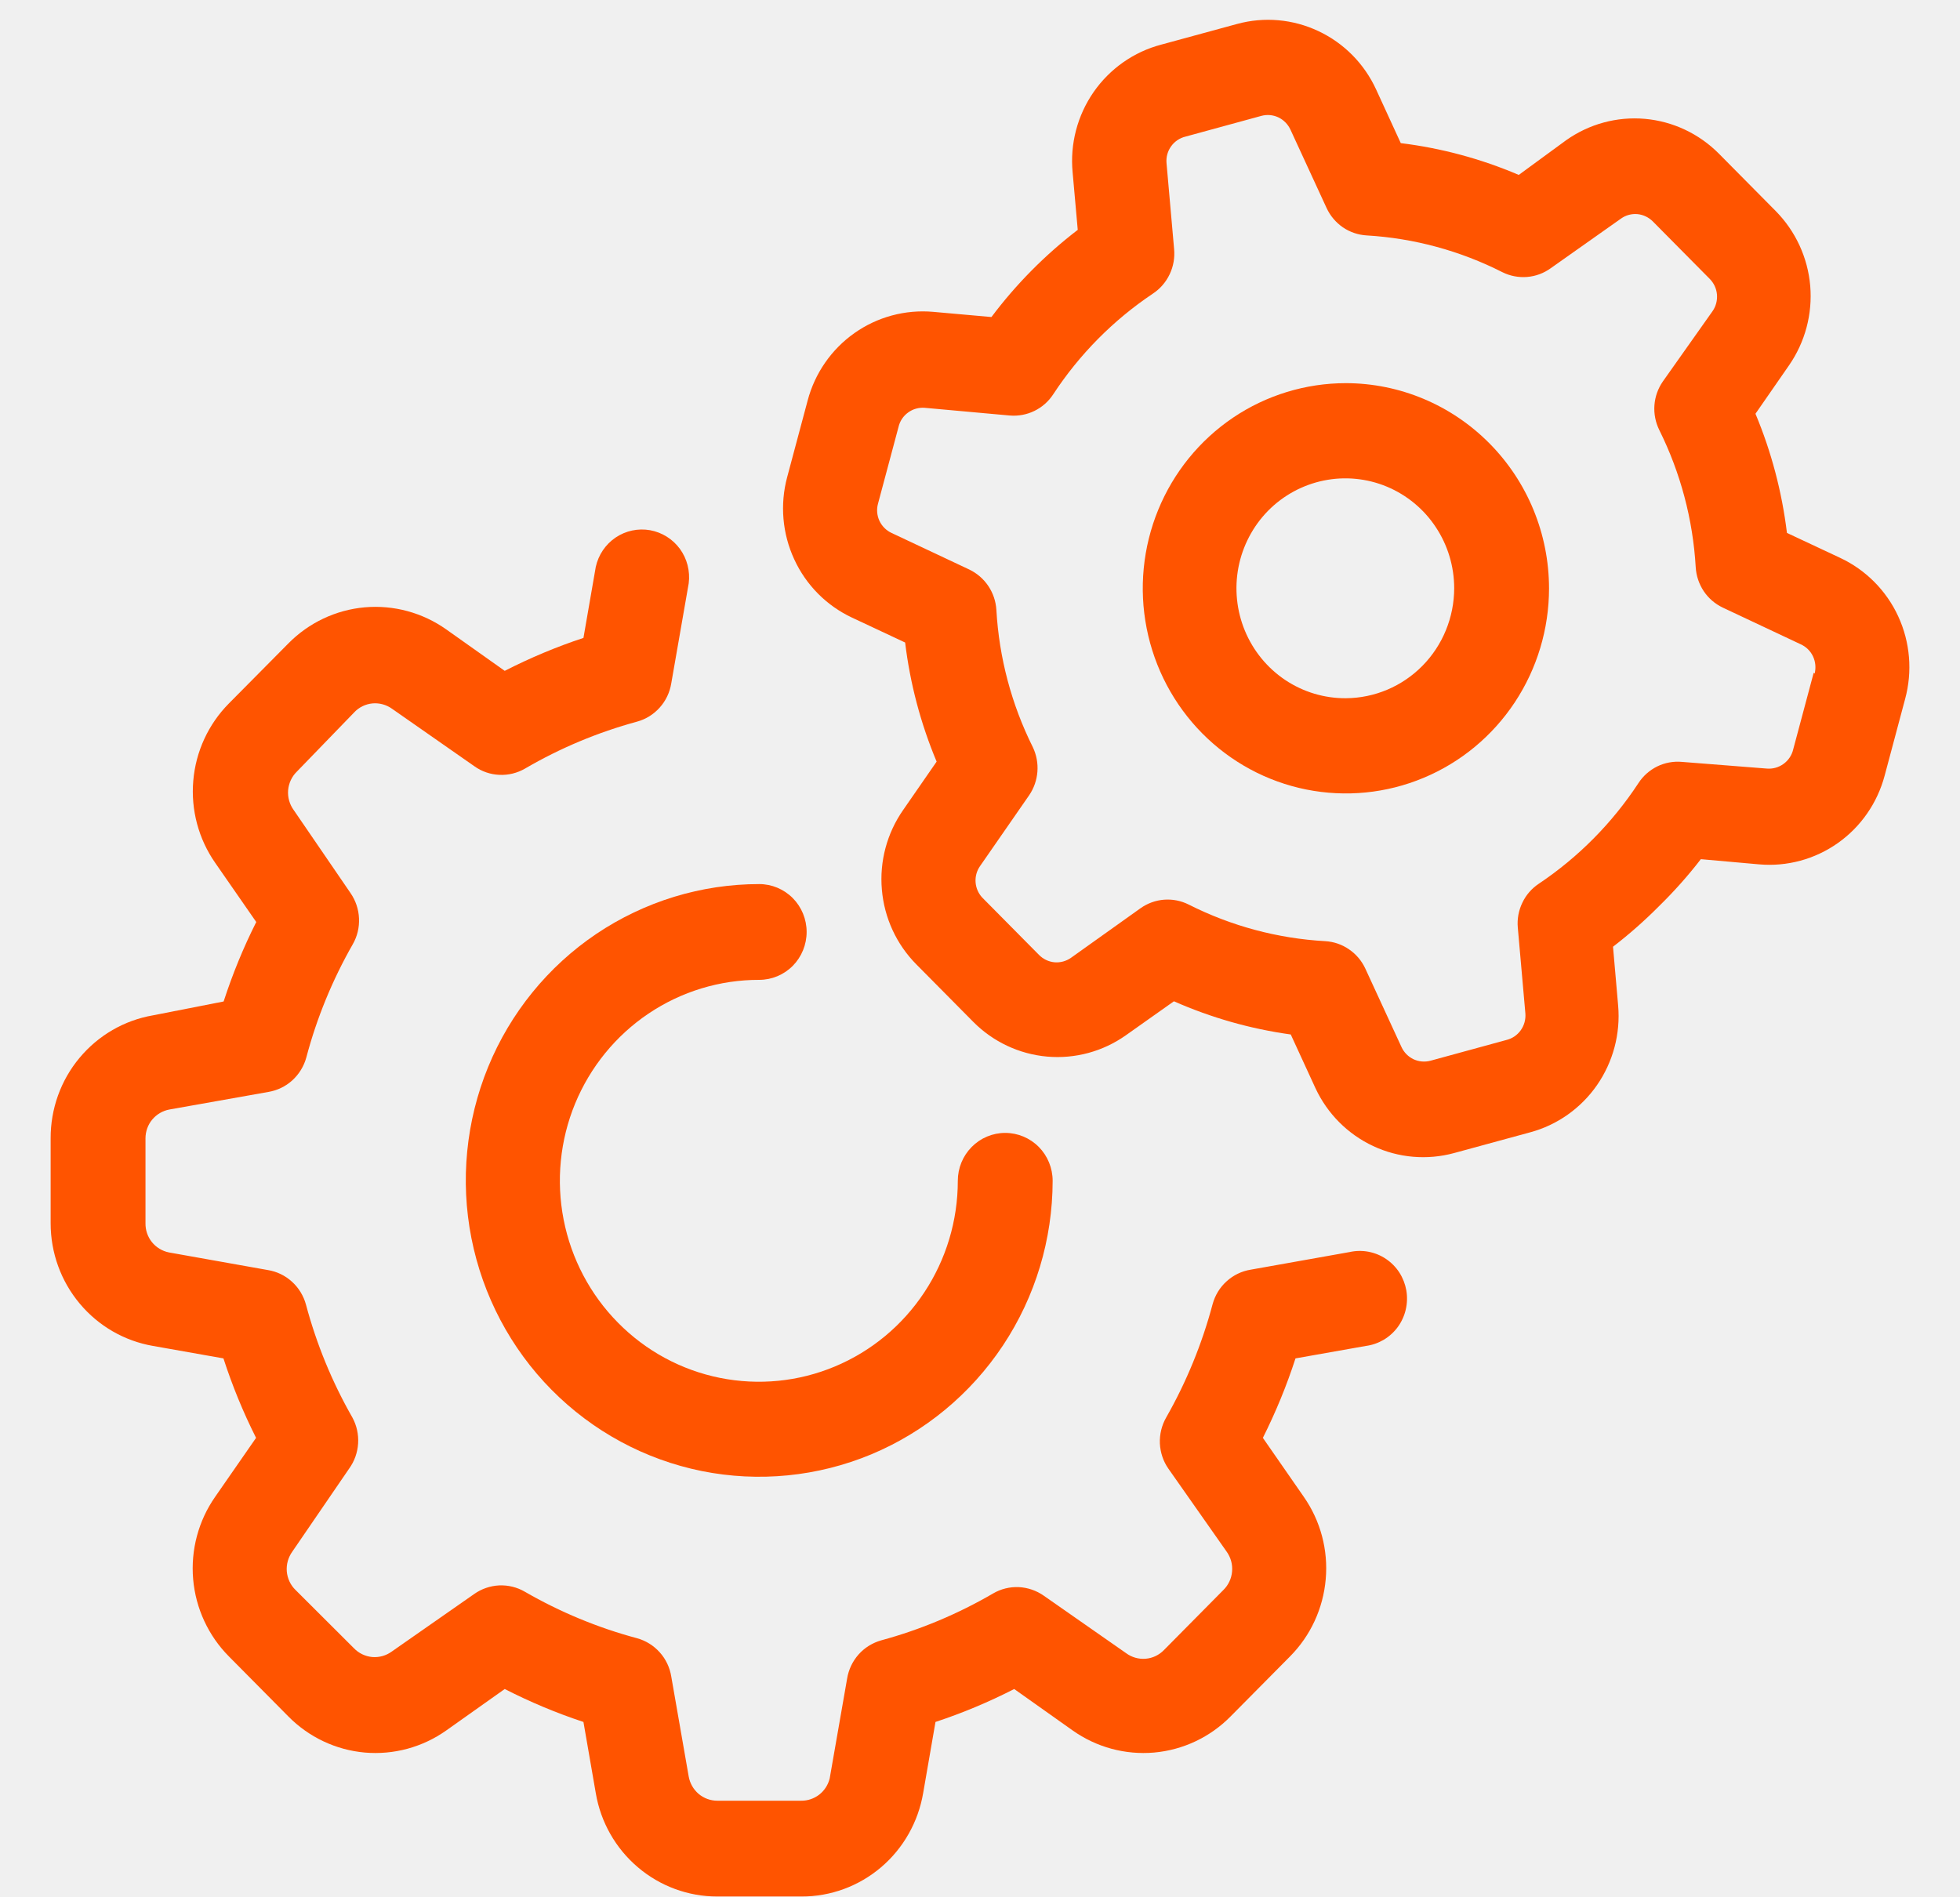
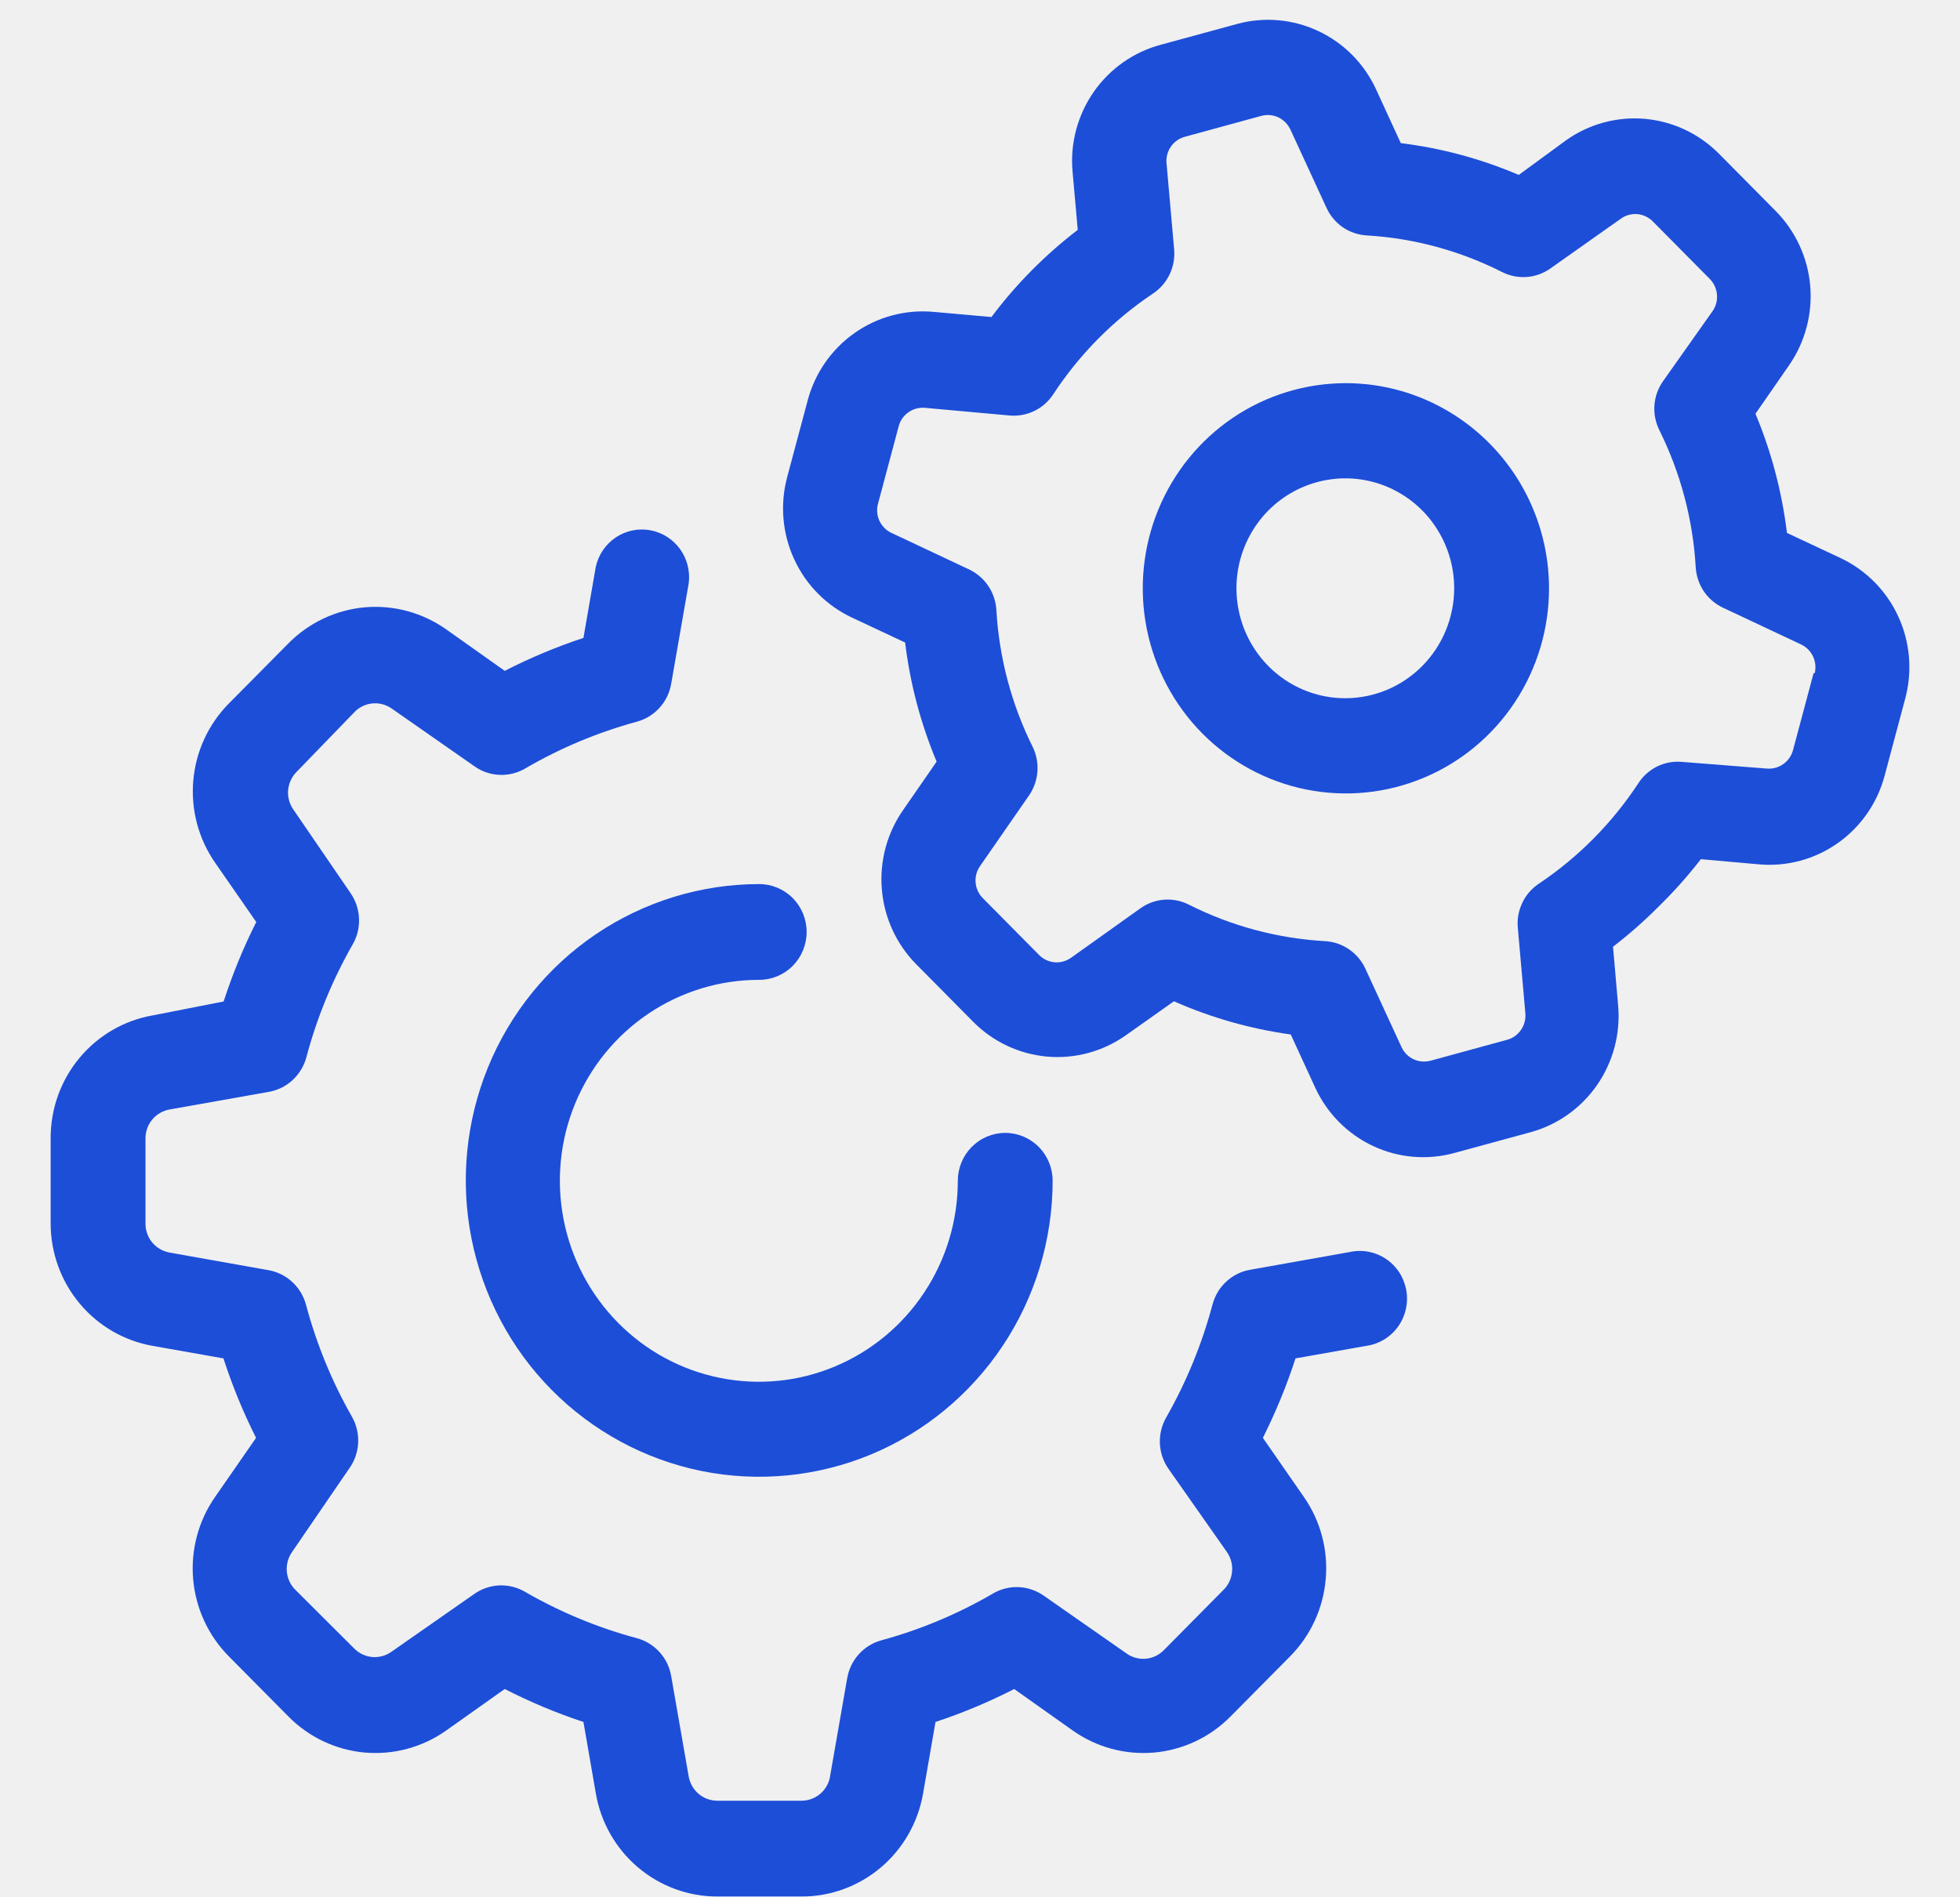
<svg xmlns="http://www.w3.org/2000/svg" width="31" height="30" viewBox="0 0 31 30" fill="none">
  <g clip-path="url(#clip0_280_2945)">
-     <path d="M12.008 15.5C12.207 15.5 12.398 15.42 12.539 15.278C12.679 15.136 12.758 14.943 12.758 14.742C12.758 14.541 12.679 14.349 12.539 14.207C12.398 14.065 12.207 13.985 12.008 13.985C11.091 13.985 10.194 14.26 9.43 14.774C8.667 15.289 8.072 16.021 7.721 16.877C7.37 17.734 7.277 18.676 7.456 19.585C7.635 20.494 8.076 21.33 8.724 21.985C9.373 22.641 10.199 23.088 11.099 23.27C11.999 23.451 12.932 23.359 13.78 23.006C14.628 22.652 15.353 22.052 15.864 21.282C16.375 20.512 16.648 19.606 16.649 18.679C16.649 18.478 16.57 18.285 16.43 18.143C16.289 18.001 16.098 17.921 15.899 17.921C15.7 17.921 15.509 18.001 15.369 18.143C15.228 18.285 15.149 18.478 15.149 18.679C15.149 19.308 14.964 19.923 14.618 20.445C14.272 20.968 13.78 21.376 13.205 21.616C12.63 21.857 11.997 21.919 11.386 21.796C10.775 21.673 10.215 21.37 9.775 20.924C9.335 20.479 9.036 19.912 8.915 19.295C8.794 18.678 8.857 18.039 9.096 17.458C9.336 16.877 9.74 16.381 10.258 16.033C10.777 15.684 11.386 15.499 12.008 15.5Z" fill="#FF5400" />
-     <path d="M2.421 21.291L3.534 21.488C3.674 21.92 3.846 22.34 4.05 22.745L3.402 23.679C3.138 24.058 3.015 24.519 3.055 24.981C3.095 25.443 3.296 25.876 3.621 26.203L4.56 27.151C4.884 27.48 5.312 27.682 5.769 27.723C6.227 27.763 6.683 27.639 7.059 27.373L7.983 26.718C8.384 26.923 8.8 27.098 9.228 27.239L9.423 28.364C9.5 28.822 9.736 29.238 10.088 29.537C10.44 29.837 10.886 30.001 11.346 30H12.675C13.136 30.002 13.582 29.838 13.935 29.538C14.287 29.239 14.523 28.822 14.601 28.364L14.796 27.239C15.223 27.098 15.639 26.924 16.041 26.718L16.965 27.373C17.34 27.639 17.797 27.763 18.254 27.723C18.712 27.682 19.14 27.48 19.464 27.151L20.403 26.203C20.728 25.876 20.928 25.443 20.968 24.981C21.009 24.519 20.886 24.058 20.622 23.679L19.974 22.745C20.177 22.34 20.35 21.92 20.49 21.488L21.603 21.291C21.703 21.278 21.799 21.244 21.886 21.193C21.973 21.141 22.049 21.072 22.109 20.99C22.169 20.907 22.211 20.814 22.234 20.715C22.257 20.616 22.26 20.512 22.243 20.412C22.225 20.312 22.188 20.216 22.133 20.13C22.078 20.045 22.006 19.972 21.922 19.915C21.838 19.858 21.744 19.82 21.645 19.801C21.545 19.782 21.443 19.784 21.345 19.806L19.779 20.085C19.638 20.108 19.506 20.172 19.4 20.269C19.293 20.365 19.217 20.491 19.179 20.63C19.012 21.258 18.765 21.861 18.444 22.424C18.373 22.549 18.339 22.691 18.345 22.834C18.352 22.977 18.398 23.116 18.48 23.233L19.401 24.545C19.466 24.636 19.497 24.747 19.487 24.858C19.478 24.969 19.429 25.074 19.35 25.151L18.411 26.1C18.334 26.18 18.231 26.23 18.12 26.239C18.01 26.248 17.9 26.217 17.811 26.151L16.509 25.242C16.392 25.16 16.255 25.113 16.113 25.106C15.972 25.1 15.831 25.134 15.708 25.206C15.152 25.53 14.557 25.78 13.938 25.948C13.8 25.987 13.675 26.064 13.58 26.171C13.484 26.279 13.421 26.412 13.398 26.555L13.122 28.136C13.096 28.237 13.038 28.326 12.957 28.389C12.875 28.452 12.775 28.486 12.672 28.485H11.346C11.238 28.485 11.133 28.447 11.05 28.377C10.968 28.307 10.912 28.21 10.893 28.103L10.617 26.521C10.594 26.378 10.531 26.245 10.435 26.138C10.339 26.031 10.215 25.953 10.077 25.915C9.456 25.749 8.859 25.501 8.301 25.179C8.178 25.107 8.037 25.073 7.895 25.079C7.753 25.086 7.616 25.133 7.5 25.215L6.198 26.124C6.108 26.19 5.999 26.221 5.888 26.212C5.778 26.202 5.675 26.153 5.598 26.073L4.674 25.151C4.594 25.074 4.546 24.969 4.536 24.858C4.527 24.747 4.558 24.636 4.623 24.545L5.523 23.23C5.606 23.115 5.655 22.977 5.664 22.835C5.673 22.692 5.642 22.55 5.574 22.424C5.253 21.863 5.006 21.262 4.839 20.636C4.801 20.497 4.724 20.371 4.618 20.275C4.512 20.178 4.38 20.114 4.239 20.091L2.673 19.812C2.567 19.791 2.471 19.733 2.403 19.649C2.335 19.564 2.299 19.458 2.301 19.348V18.009C2.301 17.9 2.338 17.794 2.407 17.711C2.477 17.627 2.573 17.571 2.679 17.551L4.245 17.273C4.386 17.249 4.518 17.186 4.624 17.089C4.73 16.992 4.807 16.867 4.845 16.727C5.011 16.1 5.259 15.498 5.58 14.936C5.651 14.812 5.685 14.67 5.678 14.526C5.672 14.383 5.625 14.245 5.544 14.127L4.644 12.812C4.579 12.722 4.548 12.611 4.557 12.499C4.567 12.388 4.615 12.284 4.695 12.206L5.601 11.27C5.677 11.188 5.78 11.138 5.89 11.127C6 11.117 6.111 11.147 6.201 11.212L7.503 12.121C7.619 12.204 7.756 12.251 7.898 12.257C8.04 12.264 8.181 12.229 8.304 12.158C8.86 11.833 9.456 11.584 10.077 11.415C10.215 11.377 10.339 11.3 10.435 11.192C10.531 11.085 10.594 10.952 10.617 10.809L10.893 9.227C10.917 9.035 10.868 8.84 10.754 8.683C10.64 8.527 10.47 8.421 10.281 8.387C10.092 8.354 9.897 8.395 9.737 8.503C9.577 8.611 9.465 8.777 9.423 8.967L9.228 10.091C8.8 10.232 8.384 10.407 7.983 10.612L7.059 9.957C6.683 9.691 6.227 9.567 5.769 9.607C5.312 9.648 4.884 9.85 4.56 10.179L3.621 11.127C3.296 11.455 3.096 11.888 3.057 12.35C3.017 12.811 3.141 13.273 3.405 13.651L4.053 14.585C3.849 14.99 3.677 15.411 3.537 15.842L2.421 16.061C1.966 16.139 1.554 16.378 1.257 16.735C0.96 17.091 0.799 17.543 0.801 18.009V19.351C0.801 19.816 0.963 20.265 1.26 20.62C1.556 20.975 1.968 21.213 2.421 21.291Z" fill="#FF5400" />
-     <path d="M29.103 8.824L28.263 8.43C28.184 7.782 28.017 7.147 27.765 6.545L28.296 5.779C28.55 5.412 28.669 4.967 28.631 4.52C28.592 4.074 28.399 3.656 28.086 3.339L27.186 2.43C26.872 2.114 26.458 1.919 26.016 1.88C25.575 1.841 25.134 1.961 24.771 2.218L24.021 2.767C23.425 2.512 22.797 2.343 22.155 2.264L21.765 1.415C21.578 1.008 21.255 0.681 20.852 0.492C20.45 0.302 19.994 0.262 19.566 0.379L18.366 0.706C17.933 0.82 17.554 1.086 17.297 1.456C17.04 1.827 16.922 2.277 16.965 2.727L17.046 3.636C16.531 4.031 16.071 4.495 15.681 5.015L14.76 4.933C14.318 4.894 13.877 5.013 13.514 5.269C13.15 5.526 12.888 5.904 12.774 6.336L12.45 7.548C12.334 7.981 12.374 8.442 12.562 8.848C12.749 9.255 13.073 9.581 13.476 9.77L14.316 10.164C14.394 10.812 14.562 11.447 14.814 12.048L14.283 12.815C14.028 13.182 13.909 13.627 13.948 14.073C13.986 14.52 14.179 14.938 14.493 15.255L15.393 16.164C15.706 16.48 16.12 16.675 16.562 16.714C17.004 16.753 17.445 16.633 17.808 16.376L18.567 15.839C19.156 16.099 19.778 16.276 20.415 16.364L20.805 17.212C20.993 17.616 21.316 17.941 21.718 18.129C22.119 18.317 22.573 18.356 23.001 18.239L24.201 17.912C24.629 17.797 25.004 17.532 25.259 17.165C25.513 16.798 25.632 16.352 25.593 15.906L25.512 14.976C25.769 14.778 26.012 14.564 26.241 14.333C26.477 14.102 26.698 13.854 26.901 13.591L27.822 13.673C28.263 13.712 28.704 13.593 29.068 13.336C29.431 13.08 29.693 12.702 29.808 12.27L30.132 11.057C30.25 10.623 30.212 10.159 30.023 9.75C29.835 9.341 29.508 9.013 29.103 8.824ZM28.686 10.642L28.362 11.854C28.34 11.947 28.286 12.028 28.21 12.083C28.134 12.139 28.041 12.165 27.948 12.158L26.601 12.052C26.467 12.04 26.332 12.065 26.211 12.124C26.09 12.184 25.988 12.274 25.914 12.388C25.5 13.019 24.964 13.56 24.339 13.979C24.227 14.053 24.136 14.157 24.078 14.28C24.019 14.402 23.994 14.537 24.006 14.673L24.126 16.033C24.133 16.128 24.107 16.222 24.052 16.298C23.997 16.375 23.917 16.429 23.826 16.451L22.626 16.779C22.536 16.803 22.441 16.795 22.357 16.756C22.273 16.716 22.206 16.648 22.167 16.564L21.594 15.321C21.537 15.198 21.448 15.093 21.336 15.017C21.225 14.94 21.095 14.896 20.961 14.888C20.209 14.846 19.474 14.649 18.801 14.309C18.68 14.248 18.546 14.222 18.412 14.232C18.278 14.242 18.149 14.289 18.039 14.367L16.938 15.152C16.862 15.205 16.77 15.23 16.677 15.222C16.585 15.213 16.499 15.172 16.434 15.106L15.534 14.197C15.473 14.13 15.436 14.045 15.43 13.954C15.424 13.864 15.449 13.774 15.501 13.7L16.278 12.579C16.353 12.469 16.398 12.34 16.408 12.206C16.418 12.073 16.393 11.939 16.335 11.818C15.998 11.142 15.802 10.404 15.759 9.648C15.751 9.513 15.707 9.382 15.631 9.269C15.556 9.157 15.451 9.067 15.33 9.009L14.1 8.43C14.016 8.391 13.948 8.322 13.909 8.238C13.87 8.153 13.862 8.057 13.887 7.967L14.211 6.755C14.232 6.662 14.286 6.581 14.362 6.526C14.438 6.47 14.531 6.444 14.625 6.451L15.972 6.573C16.105 6.584 16.24 6.559 16.361 6.5C16.482 6.441 16.585 6.35 16.659 6.236C17.073 5.605 17.608 5.064 18.234 4.645C18.348 4.57 18.44 4.464 18.499 4.34C18.559 4.215 18.583 4.077 18.57 3.939L18.45 2.579C18.442 2.484 18.468 2.39 18.523 2.314C18.578 2.237 18.659 2.183 18.75 2.161L19.95 1.833C20.039 1.809 20.134 1.817 20.218 1.856C20.302 1.896 20.369 1.964 20.409 2.048L20.982 3.291C21.039 3.414 21.128 3.519 21.239 3.596C21.351 3.672 21.48 3.716 21.615 3.724C22.362 3.768 23.093 3.966 23.763 4.306C23.884 4.366 24.019 4.392 24.154 4.381C24.289 4.37 24.418 4.322 24.528 4.242L25.638 3.458C25.713 3.404 25.806 3.379 25.898 3.387C25.99 3.396 26.076 3.437 26.142 3.503L27.042 4.412C27.107 4.478 27.148 4.565 27.156 4.658C27.164 4.751 27.14 4.845 27.087 4.921L26.301 6.033C26.223 6.145 26.177 6.275 26.167 6.41C26.157 6.546 26.184 6.681 26.244 6.803C26.58 7.479 26.776 8.217 26.82 8.973C26.828 9.108 26.872 9.239 26.947 9.352C27.023 9.465 27.127 9.554 27.249 9.612L28.479 10.191C28.564 10.229 28.634 10.296 28.674 10.381C28.715 10.466 28.724 10.563 28.701 10.655L28.686 10.642Z" fill="#FF5400" />
-     <path d="M21.287 6.061C20.652 6.061 20.03 6.251 19.502 6.607C18.974 6.964 18.562 7.471 18.319 8.064C18.076 8.657 18.012 9.31 18.136 9.939C18.26 10.569 18.566 11.147 19.015 11.601C19.465 12.055 20.037 12.364 20.66 12.489C21.284 12.614 21.93 12.55 22.517 12.304C23.104 12.059 23.606 11.643 23.959 11.109C24.312 10.575 24.5 9.948 24.5 9.306C24.499 8.446 24.16 7.621 23.557 7.013C22.955 6.405 22.139 6.062 21.287 6.061ZM21.287 11.045C20.946 11.047 20.613 10.947 20.328 10.757C20.044 10.567 19.822 10.296 19.69 9.978C19.558 9.66 19.523 9.31 19.588 8.972C19.654 8.634 19.817 8.323 20.057 8.079C20.298 7.835 20.605 7.669 20.939 7.601C21.273 7.533 21.62 7.567 21.935 7.698C22.25 7.83 22.52 8.052 22.709 8.339C22.899 8.625 23 8.962 23 9.306C22.999 9.765 22.819 10.206 22.498 10.532C22.177 10.858 21.742 11.042 21.287 11.045Z" fill="#FF5400" />
+     <path d="M12.008 15.5C12.207 15.5 12.398 15.42 12.539 15.278C12.679 15.136 12.758 14.943 12.758 14.742C12.758 14.541 12.679 14.349 12.539 14.207C12.398 14.065 12.207 13.985 12.008 13.985C11.091 13.985 10.194 14.26 9.43 14.774C8.667 15.289 8.072 16.021 7.721 16.877C7.37 17.734 7.277 18.676 7.456 19.585C7.635 20.494 8.076 21.33 8.724 21.985C9.373 22.641 10.199 23.088 11.099 23.27C11.999 23.451 12.932 23.359 13.78 23.006C14.628 22.652 15.353 22.052 15.864 21.282C16.375 20.512 16.648 19.606 16.649 18.679C16.649 18.478 16.57 18.285 16.43 18.143C16.289 18.001 16.098 17.921 15.899 17.921C15.7 17.921 15.509 18.001 15.369 18.143C15.228 18.285 15.149 18.478 15.149 18.679C15.149 19.308 14.964 19.923 14.618 20.445C14.272 20.968 13.78 21.376 13.205 21.616C12.63 21.857 11.997 21.919 11.386 21.796C10.775 21.673 10.215 21.37 9.775 20.924C9.335 20.479 9.036 19.912 8.915 19.295C8.794 18.678 8.857 18.039 9.096 17.458C9.336 16.877 9.74 16.381 10.258 16.033C10.777 15.684 11.386 15.499 12.008 15.5Z" fill="#1D4ED8" />
+     <path d="M2.421 21.291L3.534 21.488C3.674 21.92 3.846 22.34 4.05 22.745L3.402 23.679C3.138 24.058 3.015 24.519 3.055 24.981C3.095 25.443 3.296 25.876 3.621 26.203L4.56 27.151C4.884 27.48 5.312 27.682 5.769 27.723C6.227 27.763 6.683 27.639 7.059 27.373L7.983 26.718C8.384 26.923 8.8 27.098 9.228 27.239L9.423 28.364C9.5 28.822 9.736 29.238 10.088 29.537C10.44 29.837 10.886 30.001 11.346 30H12.675C13.136 30.002 13.582 29.838 13.935 29.538C14.287 29.239 14.523 28.822 14.601 28.364L14.796 27.239C15.223 27.098 15.639 26.924 16.041 26.718L16.965 27.373C17.34 27.639 17.797 27.763 18.254 27.723C18.712 27.682 19.14 27.48 19.464 27.151L20.403 26.203C20.728 25.876 20.928 25.443 20.968 24.981C21.009 24.519 20.886 24.058 20.622 23.679L19.974 22.745C20.177 22.34 20.35 21.92 20.49 21.488L21.603 21.291C21.703 21.278 21.799 21.244 21.886 21.193C21.973 21.141 22.049 21.072 22.109 20.99C22.169 20.907 22.211 20.814 22.234 20.715C22.257 20.616 22.26 20.512 22.243 20.412C22.225 20.312 22.188 20.216 22.133 20.13C22.078 20.045 22.006 19.972 21.922 19.915C21.838 19.858 21.744 19.82 21.645 19.801C21.545 19.782 21.443 19.784 21.345 19.806L19.779 20.085C19.638 20.108 19.506 20.172 19.4 20.269C19.293 20.365 19.217 20.491 19.179 20.63C19.012 21.258 18.765 21.861 18.444 22.424C18.373 22.549 18.339 22.691 18.345 22.834C18.352 22.977 18.398 23.116 18.48 23.233L19.401 24.545C19.466 24.636 19.497 24.747 19.487 24.858C19.478 24.969 19.429 25.074 19.35 25.151L18.411 26.1C18.334 26.18 18.231 26.23 18.12 26.239C18.01 26.248 17.9 26.217 17.811 26.151L16.509 25.242C16.392 25.16 16.255 25.113 16.113 25.106C15.972 25.1 15.831 25.134 15.708 25.206C15.152 25.53 14.557 25.78 13.938 25.948C13.8 25.987 13.675 26.064 13.58 26.171C13.484 26.279 13.421 26.412 13.398 26.555L13.122 28.136C13.096 28.237 13.038 28.326 12.957 28.389C12.875 28.452 12.775 28.486 12.672 28.485H11.346C11.238 28.485 11.133 28.447 11.05 28.377C10.968 28.307 10.912 28.21 10.893 28.103L10.617 26.521C10.594 26.378 10.531 26.245 10.435 26.138C10.339 26.031 10.215 25.953 10.077 25.915C9.456 25.749 8.859 25.501 8.301 25.179C8.178 25.107 8.037 25.073 7.895 25.079C7.753 25.086 7.616 25.133 7.5 25.215L6.198 26.124C6.108 26.19 5.999 26.221 5.888 26.212C5.778 26.202 5.675 26.153 5.598 26.073L4.674 25.151C4.594 25.074 4.546 24.969 4.536 24.858C4.527 24.747 4.558 24.636 4.623 24.545L5.523 23.23C5.606 23.115 5.655 22.977 5.664 22.835C5.673 22.692 5.642 22.55 5.574 22.424C5.253 21.863 5.006 21.262 4.839 20.636C4.801 20.497 4.724 20.371 4.618 20.275C4.512 20.178 4.38 20.114 4.239 20.091L2.673 19.812C2.567 19.791 2.471 19.733 2.403 19.649C2.335 19.564 2.299 19.458 2.301 19.348V18.009C2.301 17.9 2.338 17.794 2.407 17.711C2.477 17.627 2.573 17.571 2.679 17.551L4.245 17.273C4.386 17.249 4.518 17.186 4.624 17.089C4.73 16.992 4.807 16.867 4.845 16.727C5.011 16.1 5.259 15.498 5.58 14.936C5.651 14.812 5.685 14.67 5.678 14.526C5.672 14.383 5.625 14.245 5.544 14.127L4.644 12.812C4.579 12.722 4.548 12.611 4.557 12.499C4.567 12.388 4.615 12.284 4.695 12.206L5.601 11.27C5.677 11.188 5.78 11.138 5.89 11.127C6 11.117 6.111 11.147 6.201 11.212L7.503 12.121C7.619 12.204 7.756 12.251 7.898 12.257C8.04 12.264 8.181 12.229 8.304 12.158C8.86 11.833 9.456 11.584 10.077 11.415C10.215 11.377 10.339 11.3 10.435 11.192C10.531 11.085 10.594 10.952 10.617 10.809L10.893 9.227C10.917 9.035 10.868 8.84 10.754 8.683C10.64 8.527 10.47 8.421 10.281 8.387C10.092 8.354 9.897 8.395 9.737 8.503C9.577 8.611 9.465 8.777 9.423 8.967L9.228 10.091C8.8 10.232 8.384 10.407 7.983 10.612L7.059 9.957C6.683 9.691 6.227 9.567 5.769 9.607C5.312 9.648 4.884 9.85 4.56 10.179L3.621 11.127C3.296 11.455 3.096 11.888 3.057 12.35C3.017 12.811 3.141 13.273 3.405 13.651L4.053 14.585C3.849 14.99 3.677 15.411 3.537 15.842L2.421 16.061C1.966 16.139 1.554 16.378 1.257 16.735C0.96 17.091 0.799 17.543 0.801 18.009V19.351C0.801 19.816 0.963 20.265 1.26 20.62C1.556 20.975 1.968 21.213 2.421 21.291Z" fill="#1D4ED8" />
+     <path d="M29.103 8.824L28.263 8.43C28.184 7.782 28.017 7.147 27.765 6.545L28.296 5.779C28.55 5.412 28.669 4.967 28.631 4.52C28.592 4.074 28.399 3.656 28.086 3.339L27.186 2.43C26.872 2.114 26.458 1.919 26.016 1.88C25.575 1.841 25.134 1.961 24.771 2.218L24.021 2.767C23.425 2.512 22.797 2.343 22.155 2.264L21.765 1.415C21.578 1.008 21.255 0.681 20.852 0.492C20.45 0.302 19.994 0.262 19.566 0.379L18.366 0.706C17.933 0.82 17.554 1.086 17.297 1.456C17.04 1.827 16.922 2.277 16.965 2.727L17.046 3.636C16.531 4.031 16.071 4.495 15.681 5.015L14.76 4.933C14.318 4.894 13.877 5.013 13.514 5.269C13.15 5.526 12.888 5.904 12.774 6.336L12.45 7.548C12.334 7.981 12.374 8.442 12.562 8.848C12.749 9.255 13.073 9.581 13.476 9.77L14.316 10.164C14.394 10.812 14.562 11.447 14.814 12.048L14.283 12.815C14.028 13.182 13.909 13.627 13.948 14.073C13.986 14.52 14.179 14.938 14.493 15.255L15.393 16.164C15.706 16.48 16.12 16.675 16.562 16.714C17.004 16.753 17.445 16.633 17.808 16.376L18.567 15.839C19.156 16.099 19.778 16.276 20.415 16.364L20.805 17.212C20.993 17.616 21.316 17.941 21.718 18.129C22.119 18.317 22.573 18.356 23.001 18.239L24.201 17.912C24.629 17.797 25.004 17.532 25.259 17.165C25.513 16.798 25.632 16.352 25.593 15.906L25.512 14.976C25.769 14.778 26.012 14.564 26.241 14.333C26.477 14.102 26.698 13.854 26.901 13.591L27.822 13.673C28.263 13.712 28.704 13.593 29.068 13.336C29.431 13.08 29.693 12.702 29.808 12.27L30.132 11.057C30.25 10.623 30.212 10.159 30.023 9.75C29.835 9.341 29.508 9.013 29.103 8.824ZM28.686 10.642L28.362 11.854C28.34 11.947 28.286 12.028 28.21 12.083C28.134 12.139 28.041 12.165 27.948 12.158L26.601 12.052C26.467 12.04 26.332 12.065 26.211 12.124C26.09 12.184 25.988 12.274 25.914 12.388C25.5 13.019 24.964 13.56 24.339 13.979C24.227 14.053 24.136 14.157 24.078 14.28C24.019 14.402 23.994 14.537 24.006 14.673L24.126 16.033C24.133 16.128 24.107 16.222 24.052 16.298C23.997 16.375 23.917 16.429 23.826 16.451L22.626 16.779C22.536 16.803 22.441 16.795 22.357 16.756C22.273 16.716 22.206 16.648 22.167 16.564L21.594 15.321C21.537 15.198 21.448 15.093 21.336 15.017C21.225 14.94 21.095 14.896 20.961 14.888C20.209 14.846 19.474 14.649 18.801 14.309C18.68 14.248 18.546 14.222 18.412 14.232C18.278 14.242 18.149 14.289 18.039 14.367L16.938 15.152C16.862 15.205 16.77 15.23 16.677 15.222C16.585 15.213 16.499 15.172 16.434 15.106L15.534 14.197C15.473 14.13 15.436 14.045 15.43 13.954C15.424 13.864 15.449 13.774 15.501 13.7L16.278 12.579C16.353 12.469 16.398 12.34 16.408 12.206C16.418 12.073 16.393 11.939 16.335 11.818C15.998 11.142 15.802 10.404 15.759 9.648C15.751 9.513 15.707 9.382 15.631 9.269C15.556 9.157 15.451 9.067 15.33 9.009L14.1 8.43C14.016 8.391 13.948 8.322 13.909 8.238C13.87 8.153 13.862 8.057 13.887 7.967L14.211 6.755C14.232 6.662 14.286 6.581 14.362 6.526C14.438 6.47 14.531 6.444 14.625 6.451L15.972 6.573C16.105 6.584 16.24 6.559 16.361 6.5C16.482 6.441 16.585 6.35 16.659 6.236C17.073 5.605 17.608 5.064 18.234 4.645C18.348 4.57 18.44 4.464 18.499 4.34C18.559 4.215 18.583 4.077 18.57 3.939L18.45 2.579C18.442 2.484 18.468 2.39 18.523 2.314C18.578 2.237 18.659 2.183 18.75 2.161L19.95 1.833C20.039 1.809 20.134 1.817 20.218 1.856C20.302 1.896 20.369 1.964 20.409 2.048L20.982 3.291C21.039 3.414 21.128 3.519 21.239 3.596C21.351 3.672 21.48 3.716 21.615 3.724C22.362 3.768 23.093 3.966 23.763 4.306C23.884 4.366 24.019 4.392 24.154 4.381C24.289 4.37 24.418 4.322 24.528 4.242L25.638 3.458C25.713 3.404 25.806 3.379 25.898 3.387C25.99 3.396 26.076 3.437 26.142 3.503L27.042 4.412C27.107 4.478 27.148 4.565 27.156 4.658C27.164 4.751 27.14 4.845 27.087 4.921L26.301 6.033C26.223 6.145 26.177 6.275 26.167 6.41C26.157 6.546 26.184 6.681 26.244 6.803C26.58 7.479 26.776 8.217 26.82 8.973C26.828 9.108 26.872 9.239 26.947 9.352C27.023 9.465 27.127 9.554 27.249 9.612L28.479 10.191C28.564 10.229 28.634 10.296 28.674 10.381C28.715 10.466 28.724 10.563 28.701 10.655L28.686 10.642Z" fill="#1D4ED8" />
+     <path d="M21.287 6.061C20.652 6.061 20.03 6.251 19.502 6.607C18.974 6.964 18.562 7.471 18.319 8.064C18.076 8.657 18.012 9.31 18.136 9.939C18.26 10.569 18.566 11.147 19.015 11.601C19.465 12.055 20.037 12.364 20.66 12.489C21.284 12.614 21.93 12.55 22.517 12.304C23.104 12.059 23.606 11.643 23.959 11.109C24.312 10.575 24.5 9.948 24.5 9.306C24.499 8.446 24.16 7.621 23.557 7.013C22.955 6.405 22.139 6.062 21.287 6.061ZM21.287 11.045C20.946 11.047 20.613 10.947 20.328 10.757C20.044 10.567 19.822 10.296 19.69 9.978C19.558 9.66 19.523 9.31 19.588 8.972C19.654 8.634 19.817 8.323 20.057 8.079C20.298 7.835 20.605 7.669 20.939 7.601C21.273 7.533 21.62 7.567 21.935 7.698C22.25 7.83 22.52 8.052 22.709 8.339C22.899 8.625 23 8.962 23 9.306C22.999 9.765 22.819 10.206 22.498 10.532C22.177 10.858 21.742 11.042 21.287 11.045Z" fill="#1D4ED8" />
  </g>
  <defs>
    <clipPath id="clip0_280_2945">
      <rect width="30" height="30" fill="white" transform="translate(0.5)" />
    </clipPath>
  </defs>
</svg>
